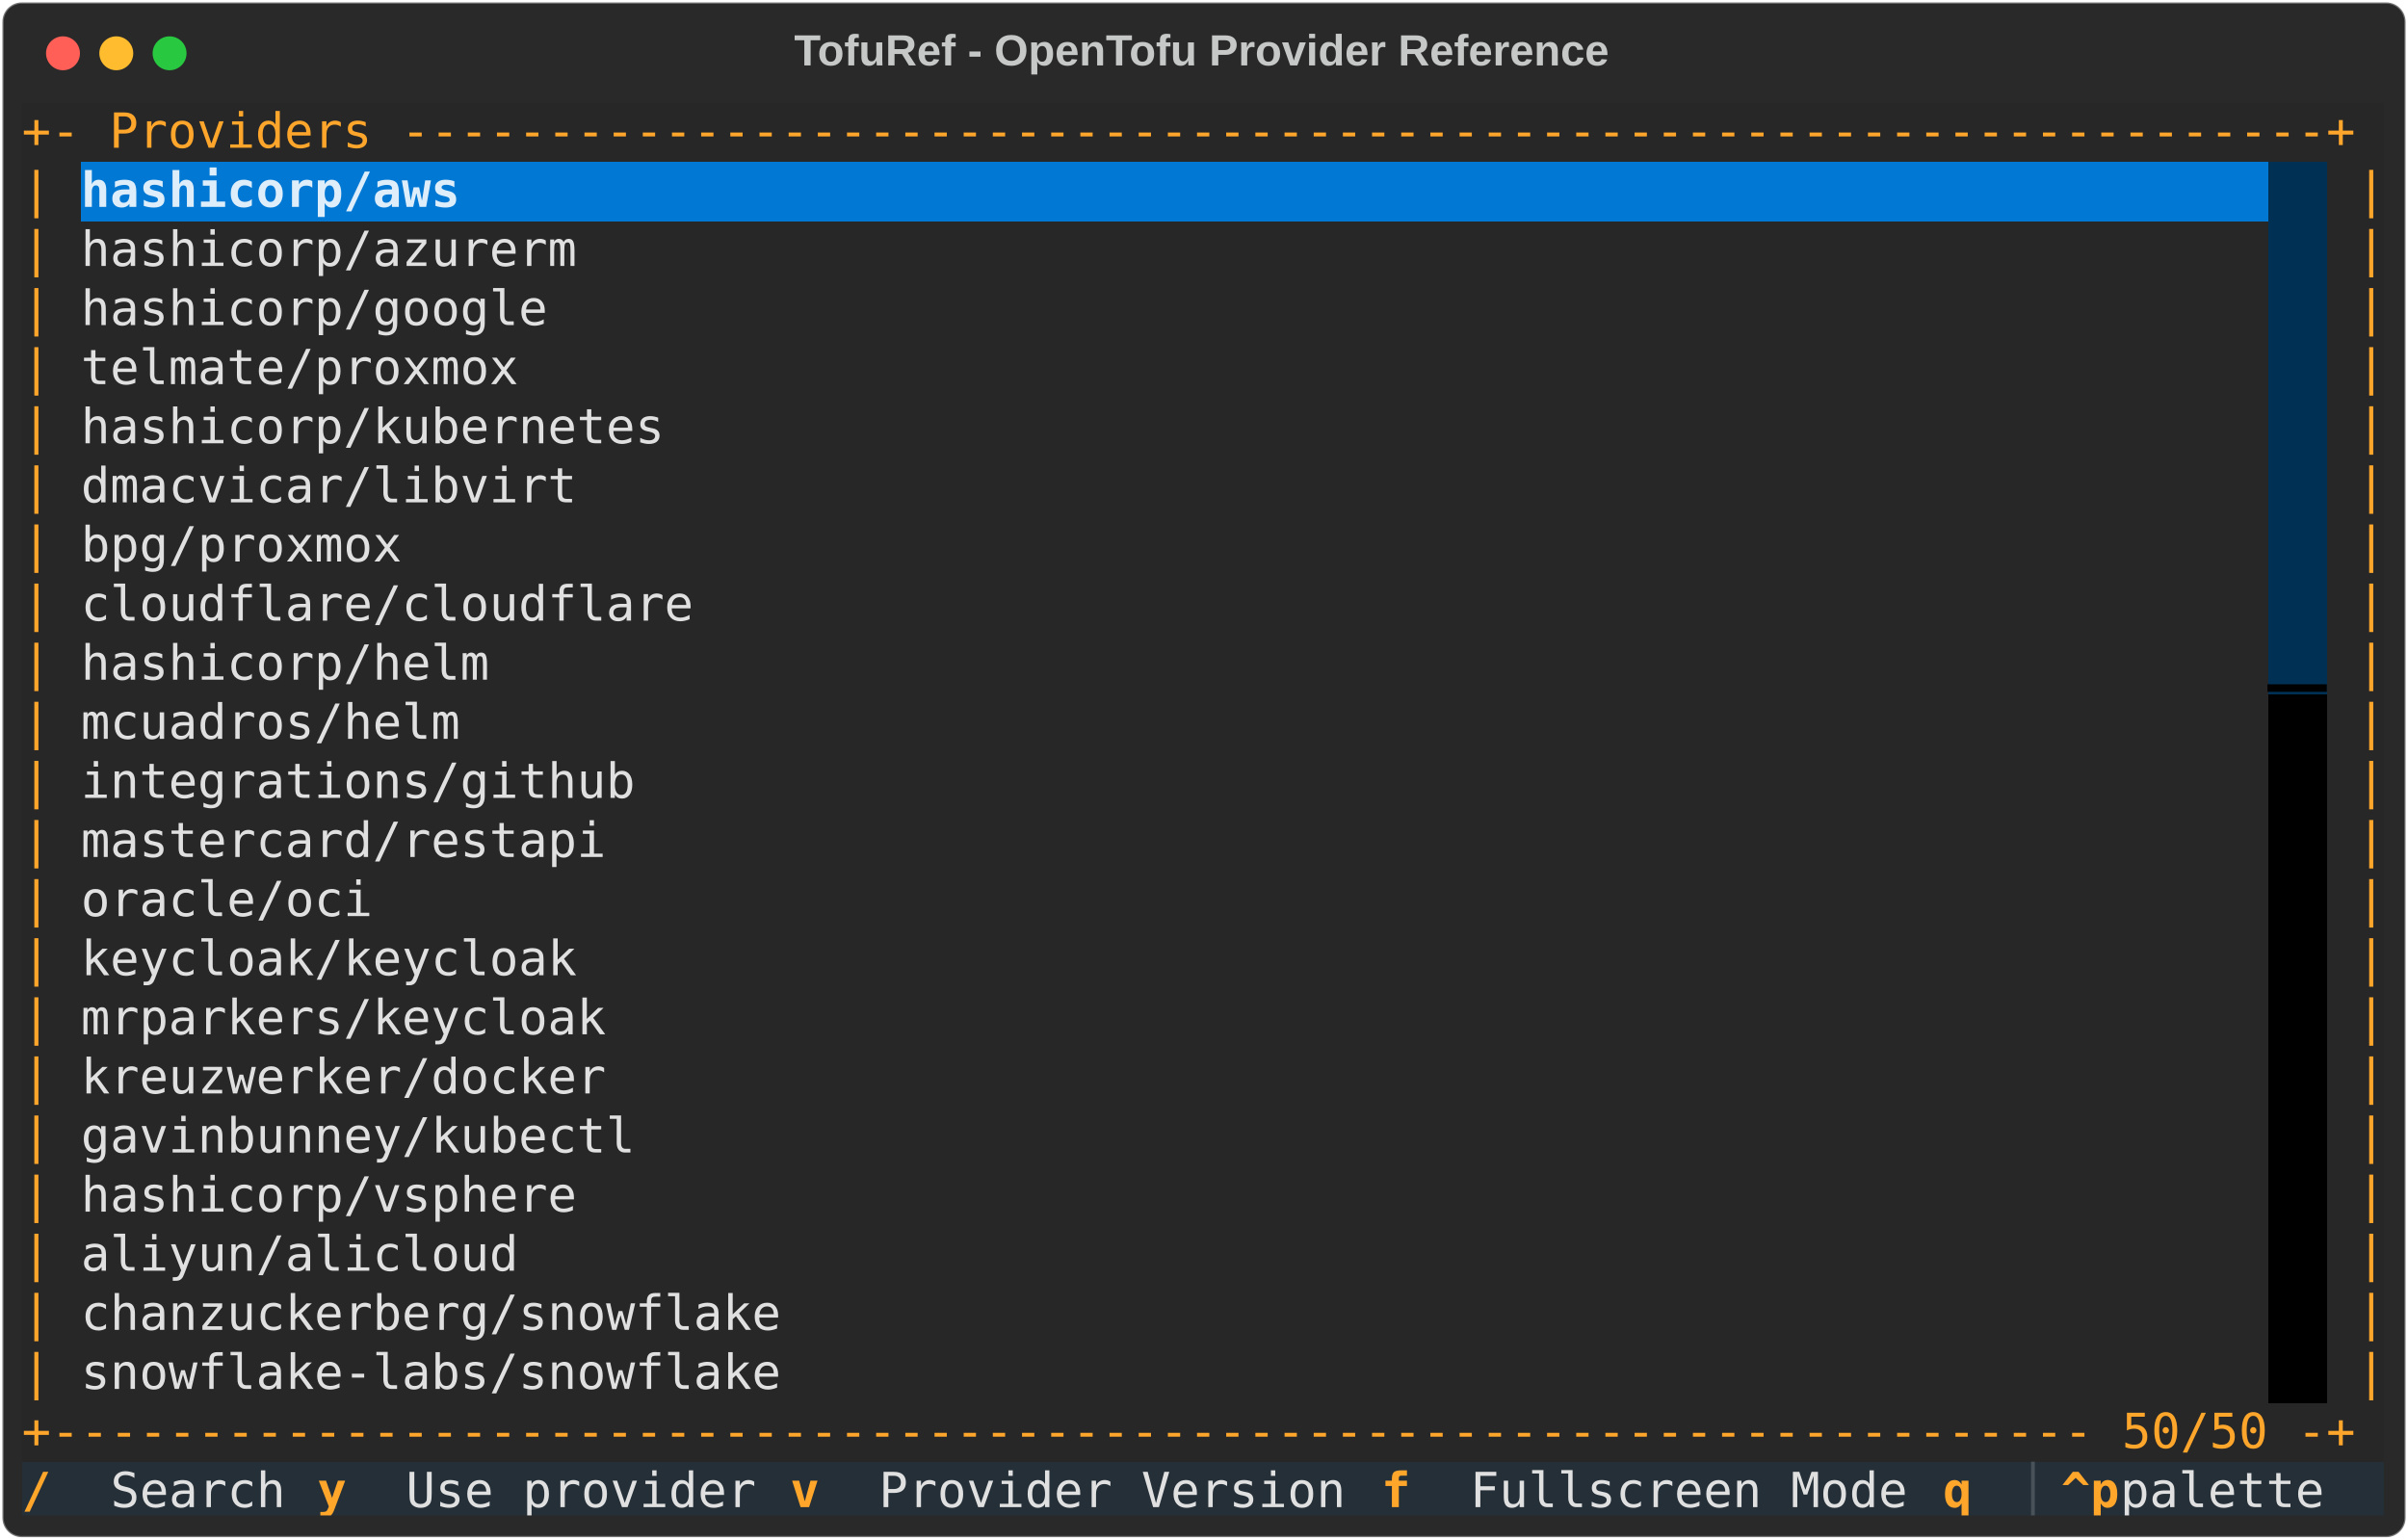
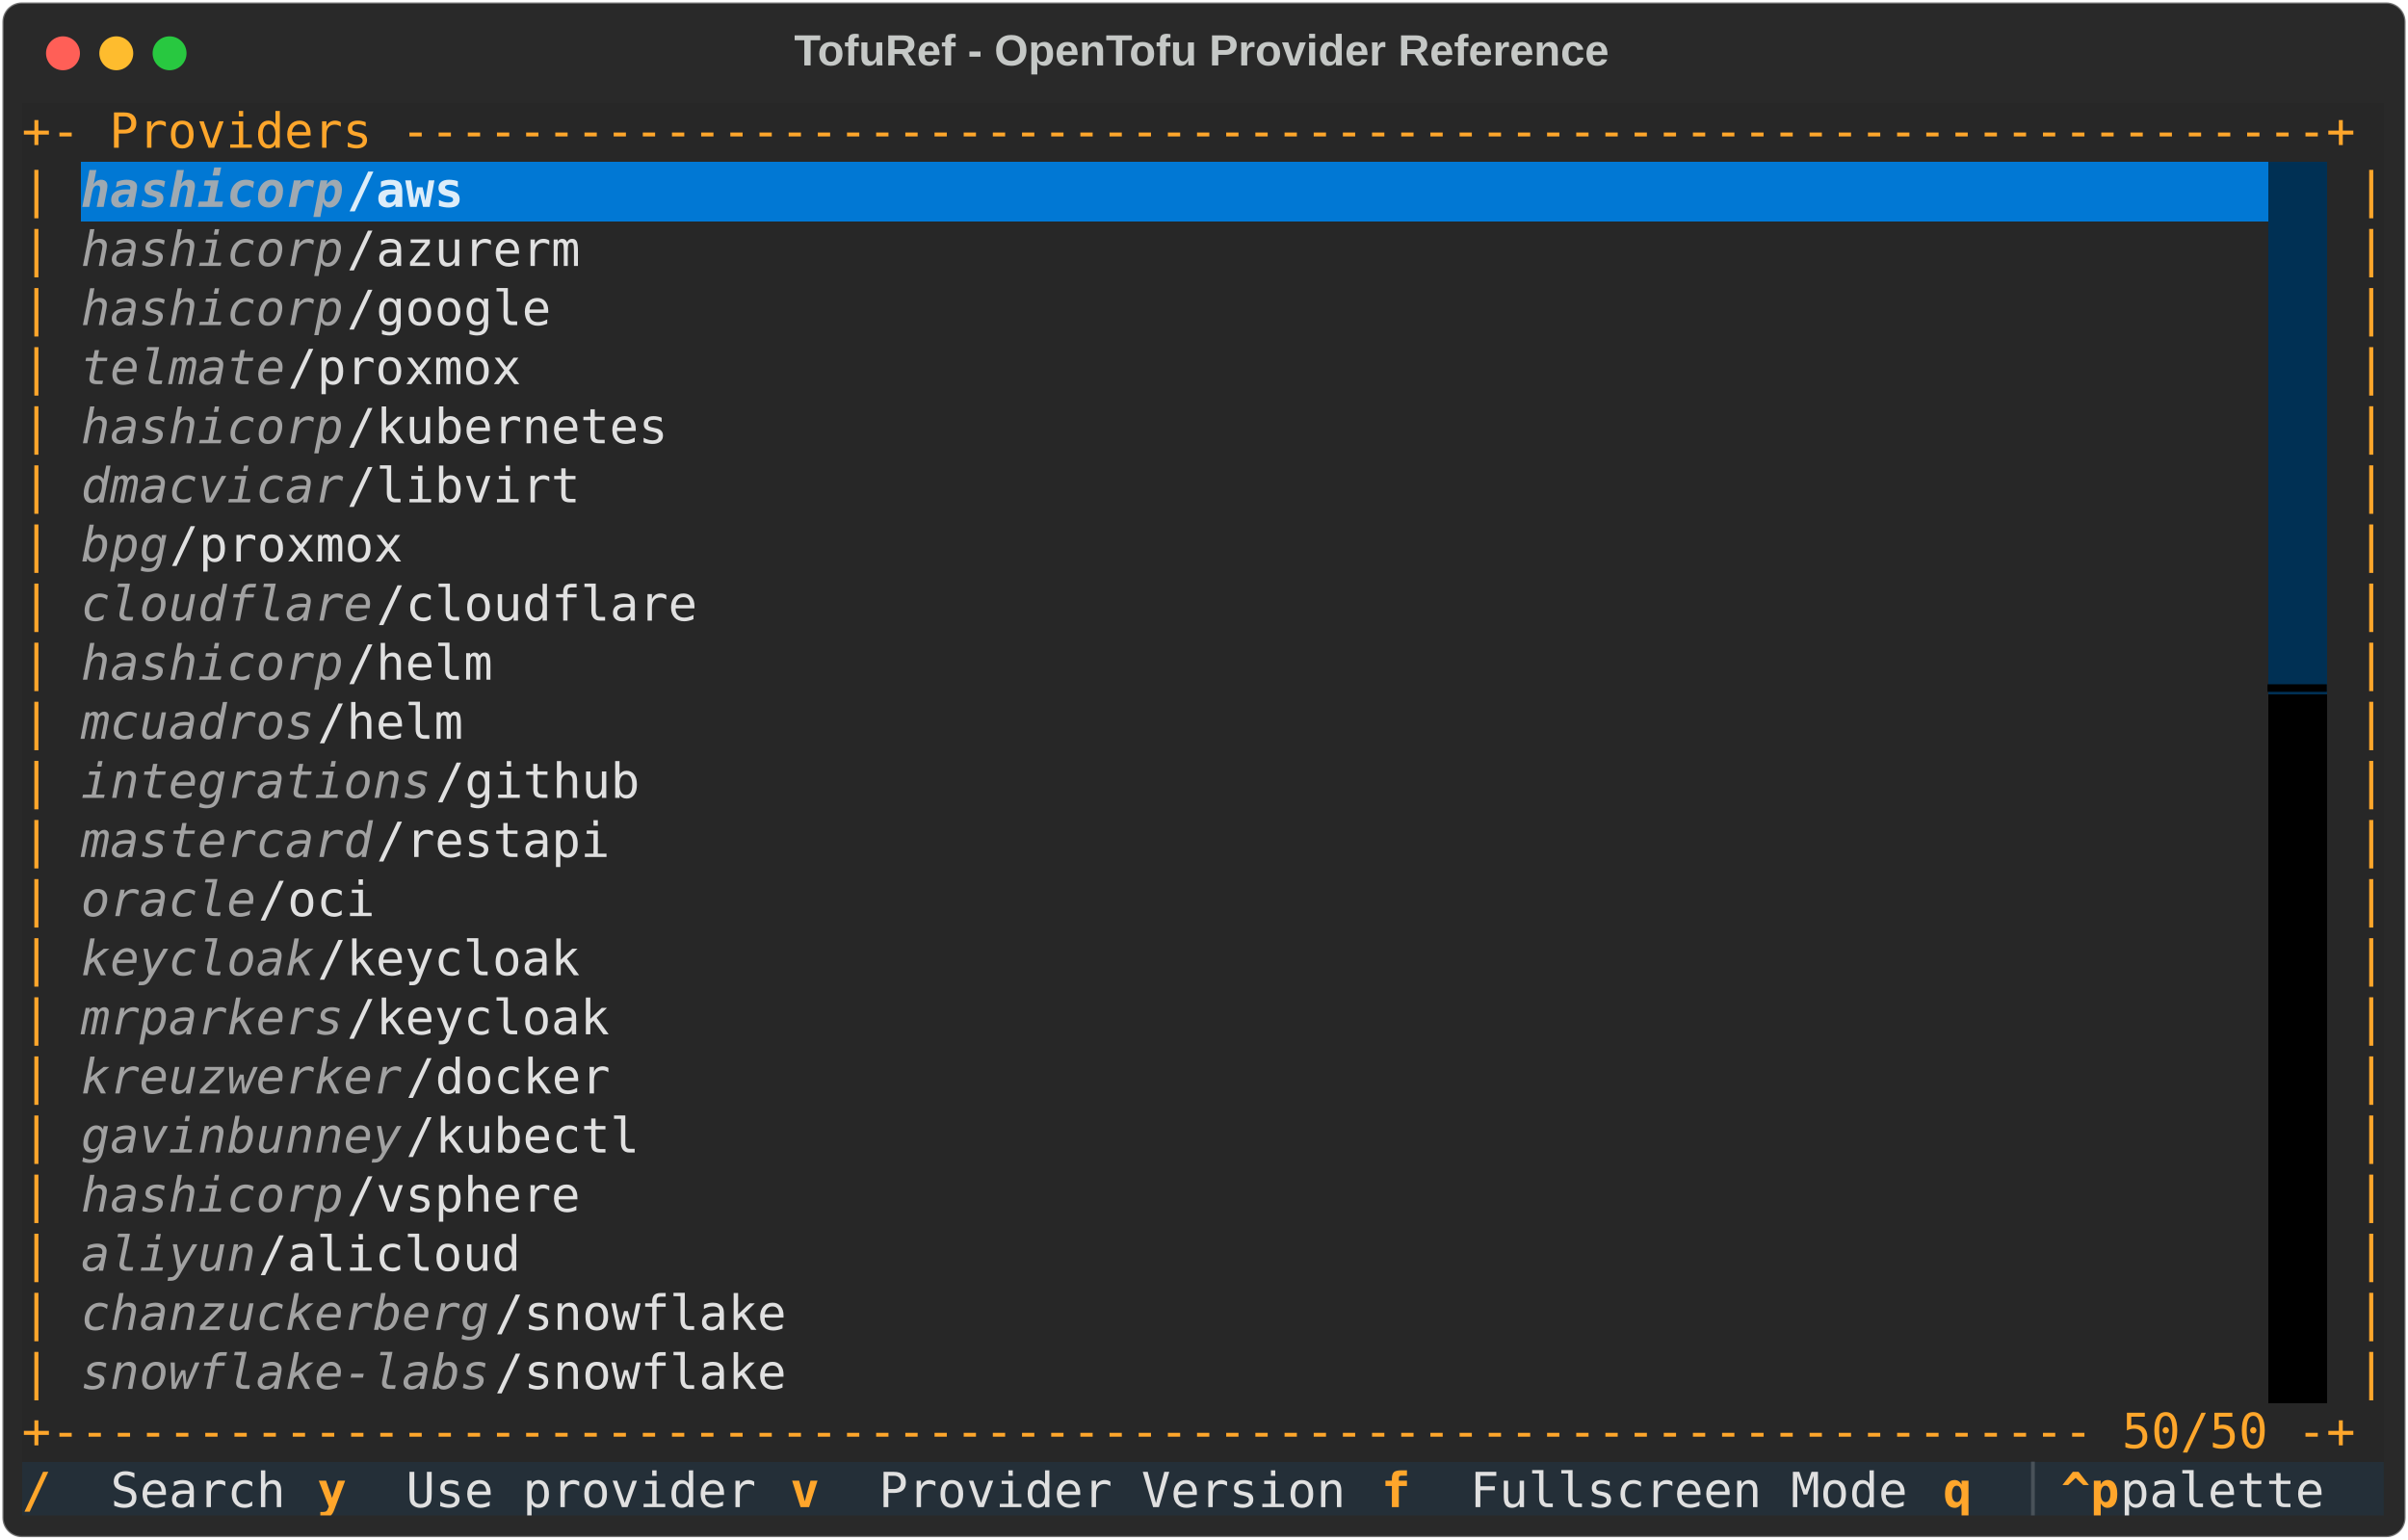
<svg xmlns="http://www.w3.org/2000/svg" class="rich-terminal" viewBox="0 0 994 635.6">
  <style>

    @font-face {
        font-family: "Fira Code";
        src: local("FiraCode-Regular"),
                url("https://cdnjs.cloudflare.com/ajax/libs/firacode/6.2.0/woff2/FiraCode-Regular.woff2") format("woff2"),
                url("https://cdnjs.cloudflare.com/ajax/libs/firacode/6.2.0/woff/FiraCode-Regular.woff") format("woff");
        font-style: normal;
        font-weight: 400;
    }
    @font-face {
        font-family: "Fira Code";
        src: local("FiraCode-Bold"),
                url("https://cdnjs.cloudflare.com/ajax/libs/firacode/6.2.0/woff2/FiraCode-Bold.woff2") format("woff2"),
                url("https://cdnjs.cloudflare.com/ajax/libs/firacode/6.2.0/woff/FiraCode-Bold.woff") format("woff");
        font-style: bold;
        font-weight: 700;
    }

    .terminal-matrix {
        font-family: Fira Code, monospace;
        font-size: 20px;
        line-height: 24.4px;
        font-variant-east-asian: full-width;
    }

    .terminal-title {
        font-size: 18px;
        font-weight: bold;
        font-family: arial;
    }

    .terminal-r1 { fill: #fea62b }
.terminal-r2 { fill: #c5c8c6 }
- .terminal-r3 { fill: #ddedf9;font-weight: bold }
- .terminal-r4 { fill: #272727 }
- .terminal-r5 { fill: #e0e0e0 }
- .terminal-r6 { fill: #000000 }
- .terminal-r7 { fill: #ffa62b;font-weight: bold }
- .terminal-r8 { fill: #495259 }
+ .terminal-r3 { fill: #9fa9b1;font-weight: bold;font-style: italic; }
+ .terminal-r4 { fill: #ddedf9;font-weight: bold }
+ .terminal-r5 { fill: #272727 }
+ .terminal-r6 { fill: #a1a1a1;font-style: italic; }
+ .terminal-r7 { fill: #e0e0e0 }
+ .terminal-r8 { fill: #000000 }
+ .terminal-r9 { fill: #ffa62b;font-weight: bold }
+ .terminal-r10 { fill: #495259 }
    </style>
  <defs>
    <clipPath id="terminal-clip-terminal">
      <rect x="0" y="0" width="975.0" height="584.6" />
    </clipPath>
    <clipPath id="terminal-line-0">
      <rect x="0" y="1.5" width="976" height="24.65" />
    </clipPath>
    <clipPath id="terminal-line-1">
      <rect x="0" y="25.9" width="976" height="24.65" />
    </clipPath>
    <clipPath id="terminal-line-2">
      <rect x="0" y="50.3" width="976" height="24.65" />
    </clipPath>
    <clipPath id="terminal-line-3">
      <rect x="0" y="74.7" width="976" height="24.65" />
    </clipPath>
    <clipPath id="terminal-line-4">
      <rect x="0" y="99.1" width="976" height="24.65" />
    </clipPath>
    <clipPath id="terminal-line-5">
      <rect x="0" y="123.5" width="976" height="24.65" />
    </clipPath>
    <clipPath id="terminal-line-6">
      <rect x="0" y="147.9" width="976" height="24.65" />
    </clipPath>
    <clipPath id="terminal-line-7">
      <rect x="0" y="172.3" width="976" height="24.65" />
    </clipPath>
    <clipPath id="terminal-line-8">
      <rect x="0" y="196.7" width="976" height="24.65" />
    </clipPath>
    <clipPath id="terminal-line-9">
      <rect x="0" y="221.1" width="976" height="24.65" />
    </clipPath>
    <clipPath id="terminal-line-10">
      <rect x="0" y="245.5" width="976" height="24.65" />
    </clipPath>
    <clipPath id="terminal-line-11">
      <rect x="0" y="269.9" width="976" height="24.65" />
    </clipPath>
    <clipPath id="terminal-line-12">
      <rect x="0" y="294.3" width="976" height="24.65" />
    </clipPath>
    <clipPath id="terminal-line-13">
      <rect x="0" y="318.7" width="976" height="24.65" />
    </clipPath>
    <clipPath id="terminal-line-14">
      <rect x="0" y="343.1" width="976" height="24.65" />
    </clipPath>
    <clipPath id="terminal-line-15">
      <rect x="0" y="367.5" width="976" height="24.65" />
    </clipPath>
    <clipPath id="terminal-line-16">
      <rect x="0" y="391.9" width="976" height="24.65" />
    </clipPath>
    <clipPath id="terminal-line-17">
      <rect x="0" y="416.3" width="976" height="24.65" />
    </clipPath>
    <clipPath id="terminal-line-18">
      <rect x="0" y="440.7" width="976" height="24.65" />
    </clipPath>
    <clipPath id="terminal-line-19">
      <rect x="0" y="465.1" width="976" height="24.65" />
    </clipPath>
    <clipPath id="terminal-line-20">
      <rect x="0" y="489.5" width="976" height="24.65" />
    </clipPath>
    <clipPath id="terminal-line-21">
      <rect x="0" y="513.9" width="976" height="24.65" />
    </clipPath>
    <clipPath id="terminal-line-22">
      <rect x="0" y="538.3" width="976" height="24.65" />
    </clipPath>
  </defs>
  <rect fill="#292929" stroke="rgba(255,255,255,0.35)" stroke-width="1" x="1" y="1" width="992" height="633.6" rx="8" />
  <text class="terminal-title" fill="#c5c8c6" text-anchor="middle" x="496" y="27">TofuRef - OpenTofu Provider Reference</text>
  <g transform="translate(26,22)">
    <circle cx="0" cy="0" r="7" fill="#ff5f57" />
    <circle cx="22" cy="0" r="7" fill="#febc2e" />
    <circle cx="44" cy="0" r="7" fill="#28c840" />
  </g>
  <g transform="translate(9, 41)" clip-path="url(#terminal-clip-terminal)">
    <rect fill="#272727" x="0" y="1.5" width="976" height="24.65" shape-rendering="crispEdges" />
    <rect fill="#272727" x="0" y="25.9" width="12.2" height="24.65" shape-rendering="crispEdges" />
    <rect fill="#272727" x="12.2" y="25.9" width="12.2" height="24.65" shape-rendering="crispEdges" />
-     <rect fill="#0178d4" x="24.4" y="25.9" width="158.6" height="24.65" shape-rendering="crispEdges" />
+     <rect fill="#0178d4" x="24.4" y="25.9" width="109.8" height="24.65" shape-rendering="crispEdges" />
+     <rect fill="#0178d4" x="134.2" y="25.9" width="48.8" height="24.65" shape-rendering="crispEdges" />
    <rect fill="#0178d4" x="183" y="25.9" width="744.2" height="24.65" shape-rendering="crispEdges" />
    <rect fill="#003054" x="927.2" y="25.9" width="24.4" height="24.65" shape-rendering="crispEdges" />
    <rect fill="#272727" x="951.6" y="25.9" width="12.2" height="24.65" shape-rendering="crispEdges" />
    <rect fill="#272727" x="963.8" y="25.9" width="12.2" height="24.65" shape-rendering="crispEdges" />
    <rect fill="#272727" x="0" y="50.3" width="12.2" height="24.65" shape-rendering="crispEdges" />
    <rect fill="#272727" x="12.2" y="50.3" width="12.2" height="24.65" shape-rendering="crispEdges" />
-     <rect fill="#272727" x="24.4" y="50.3" width="207.4" height="24.65" shape-rendering="crispEdges" />
+     <rect fill="#272727" x="24.4" y="50.3" width="109.8" height="24.65" shape-rendering="crispEdges" />
+     <rect fill="#272727" x="134.2" y="50.3" width="97.6" height="24.65" shape-rendering="crispEdges" />
    <rect fill="#272727" x="231.8" y="50.3" width="695.4" height="24.65" shape-rendering="crispEdges" />
    <rect fill="#003054" x="927.2" y="50.3" width="24.4" height="24.65" shape-rendering="crispEdges" />
    <rect fill="#272727" x="951.6" y="50.3" width="12.2" height="24.65" shape-rendering="crispEdges" />
    <rect fill="#272727" x="963.8" y="50.3" width="12.2" height="24.65" shape-rendering="crispEdges" />
    <rect fill="#272727" x="0" y="74.7" width="12.2" height="24.65" shape-rendering="crispEdges" />
    <rect fill="#272727" x="12.2" y="74.7" width="12.2" height="24.65" shape-rendering="crispEdges" />
-     <rect fill="#272727" x="24.4" y="74.7" width="195.2" height="24.65" shape-rendering="crispEdges" />
+     <rect fill="#272727" x="24.4" y="74.7" width="109.8" height="24.65" shape-rendering="crispEdges" />
+     <rect fill="#272727" x="134.2" y="74.7" width="85.4" height="24.65" shape-rendering="crispEdges" />
    <rect fill="#272727" x="219.6" y="74.7" width="707.6" height="24.65" shape-rendering="crispEdges" />
    <rect fill="#003054" x="927.2" y="74.7" width="24.4" height="24.65" shape-rendering="crispEdges" />
    <rect fill="#272727" x="951.6" y="74.7" width="12.2" height="24.65" shape-rendering="crispEdges" />
    <rect fill="#272727" x="963.8" y="74.7" width="12.2" height="24.65" shape-rendering="crispEdges" />
    <rect fill="#272727" x="0" y="99.1" width="12.2" height="24.65" shape-rendering="crispEdges" />
    <rect fill="#272727" x="12.2" y="99.1" width="12.2" height="24.65" shape-rendering="crispEdges" />
-     <rect fill="#272727" x="24.4" y="99.1" width="183" height="24.65" shape-rendering="crispEdges" />
+     <rect fill="#272727" x="24.4" y="99.1" width="85.4" height="24.65" shape-rendering="crispEdges" />
+     <rect fill="#272727" x="109.8" y="99.1" width="97.6" height="24.65" shape-rendering="crispEdges" />
    <rect fill="#272727" x="207.4" y="99.1" width="719.8" height="24.65" shape-rendering="crispEdges" />
    <rect fill="#003054" x="927.2" y="99.1" width="24.4" height="24.65" shape-rendering="crispEdges" />
    <rect fill="#272727" x="951.6" y="99.1" width="12.2" height="24.65" shape-rendering="crispEdges" />
    <rect fill="#272727" x="963.8" y="99.1" width="12.2" height="24.65" shape-rendering="crispEdges" />
    <rect fill="#272727" x="0" y="123.5" width="12.2" height="24.65" shape-rendering="crispEdges" />
    <rect fill="#272727" x="12.2" y="123.5" width="12.2" height="24.65" shape-rendering="crispEdges" />
-     <rect fill="#272727" x="24.4" y="123.5" width="244" height="24.65" shape-rendering="crispEdges" />
+     <rect fill="#272727" x="24.4" y="123.5" width="109.8" height="24.65" shape-rendering="crispEdges" />
+     <rect fill="#272727" x="134.2" y="123.5" width="134.2" height="24.65" shape-rendering="crispEdges" />
    <rect fill="#272727" x="268.4" y="123.5" width="658.8" height="24.65" shape-rendering="crispEdges" />
    <rect fill="#003054" x="927.2" y="123.5" width="24.4" height="24.65" shape-rendering="crispEdges" />
    <rect fill="#272727" x="951.6" y="123.5" width="12.2" height="24.65" shape-rendering="crispEdges" />
    <rect fill="#272727" x="963.8" y="123.5" width="12.2" height="24.65" shape-rendering="crispEdges" />
    <rect fill="#272727" x="0" y="147.9" width="12.2" height="24.65" shape-rendering="crispEdges" />
    <rect fill="#272727" x="12.2" y="147.9" width="12.2" height="24.65" shape-rendering="crispEdges" />
-     <rect fill="#272727" x="24.4" y="147.9" width="207.4" height="24.65" shape-rendering="crispEdges" />
+     <rect fill="#272727" x="24.4" y="147.9" width="109.8" height="24.65" shape-rendering="crispEdges" />
+     <rect fill="#272727" x="134.2" y="147.9" width="97.6" height="24.65" shape-rendering="crispEdges" />
    <rect fill="#272727" x="231.8" y="147.9" width="695.4" height="24.65" shape-rendering="crispEdges" />
    <rect fill="#003054" x="927.2" y="147.9" width="24.4" height="24.65" shape-rendering="crispEdges" />
    <rect fill="#272727" x="951.6" y="147.9" width="12.2" height="24.65" shape-rendering="crispEdges" />
    <rect fill="#272727" x="963.8" y="147.9" width="12.2" height="24.65" shape-rendering="crispEdges" />
    <rect fill="#272727" x="0" y="172.3" width="12.2" height="24.65" shape-rendering="crispEdges" />
    <rect fill="#272727" x="12.2" y="172.3" width="12.2" height="24.65" shape-rendering="crispEdges" />
-     <rect fill="#272727" x="24.4" y="172.3" width="134.2" height="24.65" shape-rendering="crispEdges" />
+     <rect fill="#272727" x="24.4" y="172.3" width="36.6" height="24.65" shape-rendering="crispEdges" />
+     <rect fill="#272727" x="61" y="172.3" width="97.6" height="24.65" shape-rendering="crispEdges" />
    <rect fill="#272727" x="158.6" y="172.3" width="768.6" height="24.65" shape-rendering="crispEdges" />
    <rect fill="#003054" x="927.2" y="172.3" width="24.4" height="24.65" shape-rendering="crispEdges" />
    <rect fill="#272727" x="951.6" y="172.3" width="12.2" height="24.65" shape-rendering="crispEdges" />
    <rect fill="#272727" x="963.8" y="172.3" width="12.2" height="24.65" shape-rendering="crispEdges" />
    <rect fill="#272727" x="0" y="196.7" width="12.2" height="24.65" shape-rendering="crispEdges" />
    <rect fill="#272727" x="12.2" y="196.7" width="12.2" height="24.65" shape-rendering="crispEdges" />
-     <rect fill="#272727" x="24.4" y="196.7" width="256.2" height="24.65" shape-rendering="crispEdges" />
+     <rect fill="#272727" x="24.4" y="196.7" width="122" height="24.65" shape-rendering="crispEdges" />
+     <rect fill="#272727" x="146.4" y="196.7" width="134.2" height="24.65" shape-rendering="crispEdges" />
    <rect fill="#272727" x="280.6" y="196.7" width="646.6" height="24.65" shape-rendering="crispEdges" />
    <rect fill="#003054" x="927.2" y="196.7" width="24.4" height="24.65" shape-rendering="crispEdges" />
    <rect fill="#272727" x="951.6" y="196.7" width="12.2" height="24.65" shape-rendering="crispEdges" />
    <rect fill="#272727" x="963.8" y="196.7" width="12.2" height="24.65" shape-rendering="crispEdges" />
    <rect fill="#272727" x="0" y="221.1" width="12.2" height="24.65" shape-rendering="crispEdges" />
    <rect fill="#272727" x="12.2" y="221.1" width="12.2" height="24.65" shape-rendering="crispEdges" />
-     <rect fill="#272727" x="24.4" y="221.1" width="170.8" height="24.65" shape-rendering="crispEdges" />
+     <rect fill="#272727" x="24.4" y="221.1" width="109.8" height="24.65" shape-rendering="crispEdges" />
+     <rect fill="#272727" x="134.2" y="221.1" width="61" height="24.65" shape-rendering="crispEdges" />
    <rect fill="#272727" x="195.2" y="221.1" width="732" height="24.65" shape-rendering="crispEdges" />
    <rect fill="#003054" x="927.2" y="221.1" width="24.4" height="24.65" shape-rendering="crispEdges" />
    <rect fill="#272727" x="951.6" y="221.1" width="12.2" height="24.65" shape-rendering="crispEdges" />
    <rect fill="#272727" x="963.8" y="221.1" width="12.2" height="24.65" shape-rendering="crispEdges" />
    <rect fill="#272727" x="0" y="245.5" width="12.2" height="24.65" shape-rendering="crispEdges" />
    <rect fill="#272727" x="12.2" y="245.5" width="12.2" height="24.65" shape-rendering="crispEdges" />
-     <rect fill="#272727" x="24.4" y="245.5" width="158.6" height="24.65" shape-rendering="crispEdges" />
+     <rect fill="#272727" x="24.4" y="245.5" width="97.6" height="24.65" shape-rendering="crispEdges" />
+     <rect fill="#272727" x="122" y="245.5" width="61" height="24.65" shape-rendering="crispEdges" />
    <rect fill="#272727" x="183" y="245.5" width="744.2" height="24.65" shape-rendering="crispEdges" />
    <rect fill="#000000" x="927.2" y="245.5" width="24.4" height="24.65" shape-rendering="crispEdges" />
    <rect fill="#272727" x="951.6" y="245.5" width="12.2" height="24.65" shape-rendering="crispEdges" />
    <rect fill="#272727" x="963.8" y="245.5" width="12.2" height="24.65" shape-rendering="crispEdges" />
    <rect fill="#272727" x="0" y="269.9" width="12.2" height="24.65" shape-rendering="crispEdges" />
    <rect fill="#272727" x="12.2" y="269.9" width="12.2" height="24.65" shape-rendering="crispEdges" />
-     <rect fill="#272727" x="24.4" y="269.9" width="231.8" height="24.65" shape-rendering="crispEdges" />
+     <rect fill="#272727" x="24.4" y="269.9" width="146.4" height="24.65" shape-rendering="crispEdges" />
+     <rect fill="#272727" x="170.8" y="269.9" width="85.4" height="24.65" shape-rendering="crispEdges" />
    <rect fill="#272727" x="256.2" y="269.9" width="671" height="24.65" shape-rendering="crispEdges" />
    <rect fill="#000000" x="927.2" y="269.9" width="24.4" height="24.65" shape-rendering="crispEdges" />
    <rect fill="#272727" x="951.6" y="269.9" width="12.2" height="24.65" shape-rendering="crispEdges" />
    <rect fill="#272727" x="963.8" y="269.9" width="12.2" height="24.65" shape-rendering="crispEdges" />
    <rect fill="#272727" x="0" y="294.3" width="12.2" height="24.65" shape-rendering="crispEdges" />
    <rect fill="#272727" x="12.2" y="294.3" width="12.2" height="24.65" shape-rendering="crispEdges" />
-     <rect fill="#272727" x="24.4" y="294.3" width="219.6" height="24.65" shape-rendering="crispEdges" />
+     <rect fill="#272727" x="24.4" y="294.3" width="122" height="24.65" shape-rendering="crispEdges" />
+     <rect fill="#272727" x="146.4" y="294.3" width="97.6" height="24.65" shape-rendering="crispEdges" />
    <rect fill="#272727" x="244" y="294.3" width="683.2" height="24.65" shape-rendering="crispEdges" />
    <rect fill="#000000" x="927.2" y="294.3" width="24.4" height="24.65" shape-rendering="crispEdges" />
    <rect fill="#272727" x="951.6" y="294.3" width="12.2" height="24.65" shape-rendering="crispEdges" />
    <rect fill="#272727" x="963.8" y="294.3" width="12.2" height="24.65" shape-rendering="crispEdges" />
    <rect fill="#272727" x="0" y="318.7" width="12.2" height="24.65" shape-rendering="crispEdges" />
    <rect fill="#272727" x="12.2" y="318.7" width="12.2" height="24.65" shape-rendering="crispEdges" />
-     <rect fill="#272727" x="24.4" y="318.7" width="122" height="24.65" shape-rendering="crispEdges" />
+     <rect fill="#272727" x="24.4" y="318.7" width="73.2" height="24.65" shape-rendering="crispEdges" />
+     <rect fill="#272727" x="97.6" y="318.7" width="48.8" height="24.65" shape-rendering="crispEdges" />
    <rect fill="#272727" x="146.4" y="318.7" width="780.8" height="24.65" shape-rendering="crispEdges" />
    <rect fill="#000000" x="927.2" y="318.7" width="24.4" height="24.65" shape-rendering="crispEdges" />
    <rect fill="#272727" x="951.6" y="318.7" width="12.2" height="24.65" shape-rendering="crispEdges" />
    <rect fill="#272727" x="963.8" y="318.7" width="12.2" height="24.65" shape-rendering="crispEdges" />
    <rect fill="#272727" x="0" y="343.1" width="12.2" height="24.65" shape-rendering="crispEdges" />
    <rect fill="#272727" x="12.2" y="343.1" width="12.2" height="24.65" shape-rendering="crispEdges" />
-     <rect fill="#272727" x="24.4" y="343.1" width="207.4" height="24.65" shape-rendering="crispEdges" />
+     <rect fill="#272727" x="24.4" y="343.1" width="97.6" height="24.65" shape-rendering="crispEdges" />
+     <rect fill="#272727" x="122" y="343.1" width="109.8" height="24.65" shape-rendering="crispEdges" />
    <rect fill="#272727" x="231.8" y="343.1" width="695.4" height="24.65" shape-rendering="crispEdges" />
    <rect fill="#000000" x="927.2" y="343.1" width="24.4" height="24.65" shape-rendering="crispEdges" />
    <rect fill="#272727" x="951.6" y="343.1" width="12.2" height="24.65" shape-rendering="crispEdges" />
    <rect fill="#272727" x="963.8" y="343.1" width="12.2" height="24.65" shape-rendering="crispEdges" />
    <rect fill="#272727" x="0" y="367.5" width="12.2" height="24.65" shape-rendering="crispEdges" />
    <rect fill="#272727" x="12.2" y="367.5" width="12.2" height="24.65" shape-rendering="crispEdges" />
-     <rect fill="#272727" x="24.4" y="367.5" width="219.6" height="24.65" shape-rendering="crispEdges" />
+     <rect fill="#272727" x="24.4" y="367.5" width="109.8" height="24.65" shape-rendering="crispEdges" />
+     <rect fill="#272727" x="134.2" y="367.5" width="109.8" height="24.65" shape-rendering="crispEdges" />
    <rect fill="#272727" x="244" y="367.5" width="683.2" height="24.65" shape-rendering="crispEdges" />
    <rect fill="#000000" x="927.2" y="367.5" width="24.4" height="24.65" shape-rendering="crispEdges" />
    <rect fill="#272727" x="951.6" y="367.5" width="12.2" height="24.65" shape-rendering="crispEdges" />
    <rect fill="#272727" x="963.8" y="367.5" width="12.2" height="24.65" shape-rendering="crispEdges" />
    <rect fill="#272727" x="0" y="391.9" width="12.2" height="24.65" shape-rendering="crispEdges" />
    <rect fill="#272727" x="12.2" y="391.9" width="12.2" height="24.65" shape-rendering="crispEdges" />
-     <rect fill="#272727" x="24.4" y="391.9" width="219.6" height="24.65" shape-rendering="crispEdges" />
+     <rect fill="#272727" x="24.4" y="391.9" width="134.2" height="24.65" shape-rendering="crispEdges" />
+     <rect fill="#272727" x="158.6" y="391.9" width="85.4" height="24.65" shape-rendering="crispEdges" />
    <rect fill="#272727" x="244" y="391.9" width="683.2" height="24.65" shape-rendering="crispEdges" />
    <rect fill="#000000" x="927.2" y="391.9" width="24.4" height="24.65" shape-rendering="crispEdges" />
    <rect fill="#272727" x="951.6" y="391.9" width="12.2" height="24.65" shape-rendering="crispEdges" />
    <rect fill="#272727" x="963.8" y="391.9" width="12.2" height="24.65" shape-rendering="crispEdges" />
    <rect fill="#272727" x="0" y="416.3" width="12.2" height="24.65" shape-rendering="crispEdges" />
    <rect fill="#272727" x="12.2" y="416.3" width="12.2" height="24.65" shape-rendering="crispEdges" />
-     <rect fill="#272727" x="24.4" y="416.3" width="231.8" height="24.65" shape-rendering="crispEdges" />
+     <rect fill="#272727" x="24.4" y="416.3" width="134.2" height="24.65" shape-rendering="crispEdges" />
+     <rect fill="#272727" x="158.6" y="416.3" width="97.6" height="24.65" shape-rendering="crispEdges" />
    <rect fill="#272727" x="256.2" y="416.3" width="671" height="24.65" shape-rendering="crispEdges" />
    <rect fill="#000000" x="927.2" y="416.3" width="24.4" height="24.65" shape-rendering="crispEdges" />
    <rect fill="#272727" x="951.6" y="416.3" width="12.2" height="24.65" shape-rendering="crispEdges" />
    <rect fill="#272727" x="963.8" y="416.3" width="12.2" height="24.65" shape-rendering="crispEdges" />
    <rect fill="#272727" x="0" y="440.7" width="12.2" height="24.65" shape-rendering="crispEdges" />
    <rect fill="#272727" x="12.2" y="440.7" width="12.2" height="24.65" shape-rendering="crispEdges" />
-     <rect fill="#272727" x="24.4" y="440.7" width="207.4" height="24.65" shape-rendering="crispEdges" />
+     <rect fill="#272727" x="24.4" y="440.7" width="109.8" height="24.65" shape-rendering="crispEdges" />
+     <rect fill="#272727" x="134.2" y="440.7" width="97.6" height="24.65" shape-rendering="crispEdges" />
    <rect fill="#272727" x="231.8" y="440.7" width="695.4" height="24.65" shape-rendering="crispEdges" />
    <rect fill="#000000" x="927.2" y="440.7" width="24.4" height="24.65" shape-rendering="crispEdges" />
    <rect fill="#272727" x="951.6" y="440.7" width="12.2" height="24.65" shape-rendering="crispEdges" />
    <rect fill="#272727" x="963.8" y="440.7" width="12.2" height="24.65" shape-rendering="crispEdges" />
    <rect fill="#272727" x="0" y="465.1" width="12.2" height="24.65" shape-rendering="crispEdges" />
    <rect fill="#272727" x="12.2" y="465.1" width="12.2" height="24.65" shape-rendering="crispEdges" />
-     <rect fill="#272727" x="24.4" y="465.1" width="183" height="24.65" shape-rendering="crispEdges" />
+     <rect fill="#272727" x="24.4" y="465.1" width="73.2" height="24.65" shape-rendering="crispEdges" />
+     <rect fill="#272727" x="97.6" y="465.1" width="109.8" height="24.65" shape-rendering="crispEdges" />
    <rect fill="#272727" x="207.4" y="465.1" width="719.8" height="24.65" shape-rendering="crispEdges" />
    <rect fill="#000000" x="927.2" y="465.1" width="24.4" height="24.65" shape-rendering="crispEdges" />
    <rect fill="#272727" x="951.6" y="465.1" width="12.2" height="24.65" shape-rendering="crispEdges" />
    <rect fill="#272727" x="963.8" y="465.1" width="12.2" height="24.65" shape-rendering="crispEdges" />
    <rect fill="#272727" x="0" y="489.5" width="12.2" height="24.65" shape-rendering="crispEdges" />
    <rect fill="#272727" x="12.2" y="489.5" width="12.2" height="24.65" shape-rendering="crispEdges" />
-     <rect fill="#272727" x="24.4" y="489.5" width="292.8" height="24.65" shape-rendering="crispEdges" />
+     <rect fill="#272727" x="24.4" y="489.5" width="170.8" height="24.65" shape-rendering="crispEdges" />
+     <rect fill="#272727" x="195.2" y="489.5" width="122" height="24.65" shape-rendering="crispEdges" />
    <rect fill="#272727" x="317.2" y="489.5" width="610" height="24.65" shape-rendering="crispEdges" />
    <rect fill="#000000" x="927.2" y="489.5" width="24.4" height="24.65" shape-rendering="crispEdges" />
    <rect fill="#272727" x="951.6" y="489.5" width="12.2" height="24.65" shape-rendering="crispEdges" />
    <rect fill="#272727" x="963.8" y="489.5" width="12.2" height="24.65" shape-rendering="crispEdges" />
    <rect fill="#272727" x="0" y="513.9" width="12.2" height="24.65" shape-rendering="crispEdges" />
    <rect fill="#272727" x="12.2" y="513.9" width="12.2" height="24.65" shape-rendering="crispEdges" />
-     <rect fill="#272727" x="24.4" y="513.9" width="292.8" height="24.65" shape-rendering="crispEdges" />
+     <rect fill="#272727" x="24.4" y="513.9" width="170.8" height="24.65" shape-rendering="crispEdges" />
+     <rect fill="#272727" x="195.2" y="513.9" width="122" height="24.65" shape-rendering="crispEdges" />
    <rect fill="#272727" x="317.2" y="513.9" width="610" height="24.65" shape-rendering="crispEdges" />
    <rect fill="#000000" x="927.2" y="513.9" width="24.4" height="24.65" shape-rendering="crispEdges" />
    <rect fill="#272727" x="951.6" y="513.9" width="12.2" height="24.65" shape-rendering="crispEdges" />
    <rect fill="#272727" x="963.8" y="513.9" width="12.2" height="24.65" shape-rendering="crispEdges" />
    <rect fill="#272727" x="0" y="538.3" width="976" height="24.65" shape-rendering="crispEdges" />
    <rect fill="#242f38" x="0" y="562.7" width="36.6" height="24.65" shape-rendering="crispEdges" />
    <rect fill="#242f38" x="36.6" y="562.7" width="85.4" height="24.65" shape-rendering="crispEdges" />
    <rect fill="#242f38" x="122" y="562.7" width="36.6" height="24.65" shape-rendering="crispEdges" />
    <rect fill="#242f38" x="158.6" y="562.7" width="158.6" height="24.65" shape-rendering="crispEdges" />
    <rect fill="#242f38" x="317.2" y="562.7" width="36.6" height="24.65" shape-rendering="crispEdges" />
    <rect fill="#242f38" x="353.8" y="562.7" width="207.4" height="24.65" shape-rendering="crispEdges" />
    <rect fill="#242f38" x="561.2" y="562.7" width="36.6" height="24.65" shape-rendering="crispEdges" />
    <rect fill="#242f38" x="597.8" y="562.7" width="195.2" height="24.65" shape-rendering="crispEdges" />
    <rect fill="#242f38" x="793" y="562.7" width="36.6" height="24.65" shape-rendering="crispEdges" />
    <rect fill="#242f38" x="829.6" y="562.7" width="12.2" height="24.65" shape-rendering="crispEdges" />
    <rect fill="#242f38" x="841.8" y="562.7" width="24.4" height="24.65" shape-rendering="crispEdges" />
    <rect fill="#242f38" x="866.2" y="562.7" width="97.6" height="24.65" shape-rendering="crispEdges" />
    <rect fill="#242f38" x="963.8" y="562.7" width="12.2" height="24.65" shape-rendering="crispEdges" />
    <g class="terminal-matrix">
      <text class="terminal-r1" x="0" y="20" textLength="976" clip-path="url(#terminal-line-0)">+- Providers ------------------------------------------------------------------+</text>
      <text class="terminal-r2" x="976" y="20" textLength="12.2" clip-path="url(#terminal-line-0)">
</text>
      <text class="terminal-r1" x="0" y="44.4" textLength="12.2" clip-path="url(#terminal-line-1)">|</text>
-       <text class="terminal-r3" x="24.4" y="44.4" textLength="158.6" clip-path="url(#terminal-line-1)">hashicorp/aws</text>
+       <text class="terminal-r3" x="24.4" y="44.4" textLength="109.8" clip-path="url(#terminal-line-1)">hashicorp</text>
+       <text class="terminal-r4" x="134.2" y="44.4" textLength="48.8" clip-path="url(#terminal-line-1)">/aws</text>
      <text class="terminal-r1" x="963.8" y="44.4" textLength="12.2" clip-path="url(#terminal-line-1)">|</text>
      <text class="terminal-r2" x="976" y="44.4" textLength="12.2" clip-path="url(#terminal-line-1)">
</text>
      <text class="terminal-r1" x="0" y="68.8" textLength="12.2" clip-path="url(#terminal-line-2)">|</text>
-       <text class="terminal-r5" x="24.4" y="68.8" textLength="207.4" clip-path="url(#terminal-line-2)">hashicorp/azurerm</text>
+       <text class="terminal-r6" x="24.4" y="68.8" textLength="109.8" clip-path="url(#terminal-line-2)">hashicorp</text>
+       <text class="terminal-r7" x="134.2" y="68.8" textLength="97.6" clip-path="url(#terminal-line-2)">/azurerm</text>
      <text class="terminal-r1" x="963.8" y="68.8" textLength="12.2" clip-path="url(#terminal-line-2)">|</text>
      <text class="terminal-r2" x="976" y="68.8" textLength="12.2" clip-path="url(#terminal-line-2)">
</text>
      <text class="terminal-r1" x="0" y="93.2" textLength="12.2" clip-path="url(#terminal-line-3)">|</text>
-       <text class="terminal-r5" x="24.4" y="93.2" textLength="195.2" clip-path="url(#terminal-line-3)">hashicorp/google</text>
+       <text class="terminal-r6" x="24.4" y="93.2" textLength="109.8" clip-path="url(#terminal-line-3)">hashicorp</text>
+       <text class="terminal-r7" x="134.2" y="93.2" textLength="85.4" clip-path="url(#terminal-line-3)">/google</text>
      <text class="terminal-r1" x="963.8" y="93.2" textLength="12.2" clip-path="url(#terminal-line-3)">|</text>
      <text class="terminal-r2" x="976" y="93.2" textLength="12.2" clip-path="url(#terminal-line-3)">
</text>
      <text class="terminal-r1" x="0" y="117.6" textLength="12.2" clip-path="url(#terminal-line-4)">|</text>
-       <text class="terminal-r5" x="24.4" y="117.6" textLength="183" clip-path="url(#terminal-line-4)">telmate/proxmox</text>
+       <text class="terminal-r6" x="24.4" y="117.6" textLength="85.4" clip-path="url(#terminal-line-4)">telmate</text>
+       <text class="terminal-r7" x="109.8" y="117.6" textLength="97.6" clip-path="url(#terminal-line-4)">/proxmox</text>
      <text class="terminal-r1" x="963.8" y="117.6" textLength="12.2" clip-path="url(#terminal-line-4)">|</text>
      <text class="terminal-r2" x="976" y="117.6" textLength="12.2" clip-path="url(#terminal-line-4)">
</text>
      <text class="terminal-r1" x="0" y="142" textLength="12.2" clip-path="url(#terminal-line-5)">|</text>
-       <text class="terminal-r5" x="24.4" y="142" textLength="244" clip-path="url(#terminal-line-5)">hashicorp/kubernetes</text>
+       <text class="terminal-r6" x="24.4" y="142" textLength="109.8" clip-path="url(#terminal-line-5)">hashicorp</text>
+       <text class="terminal-r7" x="134.2" y="142" textLength="134.2" clip-path="url(#terminal-line-5)">/kubernetes</text>
      <text class="terminal-r1" x="963.8" y="142" textLength="12.2" clip-path="url(#terminal-line-5)">|</text>
      <text class="terminal-r2" x="976" y="142" textLength="12.2" clip-path="url(#terminal-line-5)">
</text>
      <text class="terminal-r1" x="0" y="166.4" textLength="12.2" clip-path="url(#terminal-line-6)">|</text>
-       <text class="terminal-r5" x="24.4" y="166.4" textLength="207.4" clip-path="url(#terminal-line-6)">dmacvicar/libvirt</text>
+       <text class="terminal-r6" x="24.4" y="166.4" textLength="109.8" clip-path="url(#terminal-line-6)">dmacvicar</text>
+       <text class="terminal-r7" x="134.2" y="166.4" textLength="97.6" clip-path="url(#terminal-line-6)">/libvirt</text>
      <text class="terminal-r1" x="963.8" y="166.4" textLength="12.2" clip-path="url(#terminal-line-6)">|</text>
      <text class="terminal-r2" x="976" y="166.4" textLength="12.2" clip-path="url(#terminal-line-6)">
</text>
      <text class="terminal-r1" x="0" y="190.8" textLength="12.2" clip-path="url(#terminal-line-7)">|</text>
-       <text class="terminal-r5" x="24.4" y="190.8" textLength="134.2" clip-path="url(#terminal-line-7)">bpg/proxmox</text>
+       <text class="terminal-r6" x="24.4" y="190.8" textLength="36.6" clip-path="url(#terminal-line-7)">bpg</text>
+       <text class="terminal-r7" x="61" y="190.8" textLength="97.6" clip-path="url(#terminal-line-7)">/proxmox</text>
      <text class="terminal-r1" x="963.8" y="190.8" textLength="12.2" clip-path="url(#terminal-line-7)">|</text>
      <text class="terminal-r2" x="976" y="190.8" textLength="12.2" clip-path="url(#terminal-line-7)">
</text>
      <text class="terminal-r1" x="0" y="215.2" textLength="12.2" clip-path="url(#terminal-line-8)">|</text>
-       <text class="terminal-r5" x="24.4" y="215.2" textLength="256.2" clip-path="url(#terminal-line-8)">cloudflare/cloudflare</text>
+       <text class="terminal-r6" x="24.4" y="215.2" textLength="122" clip-path="url(#terminal-line-8)">cloudflare</text>
+       <text class="terminal-r7" x="146.4" y="215.2" textLength="134.2" clip-path="url(#terminal-line-8)">/cloudflare</text>
      <text class="terminal-r1" x="963.8" y="215.2" textLength="12.2" clip-path="url(#terminal-line-8)">|</text>
      <text class="terminal-r2" x="976" y="215.2" textLength="12.2" clip-path="url(#terminal-line-8)">
</text>
      <text class="terminal-r1" x="0" y="239.6" textLength="12.2" clip-path="url(#terminal-line-9)">|</text>
-       <text class="terminal-r5" x="24.4" y="239.6" textLength="170.8" clip-path="url(#terminal-line-9)">hashicorp/helm</text>
-       <text class="terminal-r6" x="927.2" y="239.6" textLength="24.4" clip-path="url(#terminal-line-9)">▁▁</text>
+       <text class="terminal-r6" x="24.4" y="239.6" textLength="109.8" clip-path="url(#terminal-line-9)">hashicorp</text>
+       <text class="terminal-r7" x="134.2" y="239.6" textLength="61" clip-path="url(#terminal-line-9)">/helm</text>
+       <text class="terminal-r8" x="927.2" y="239.6" textLength="24.4" clip-path="url(#terminal-line-9)">▁▁</text>
      <text class="terminal-r1" x="963.8" y="239.6" textLength="12.2" clip-path="url(#terminal-line-9)">|</text>
      <text class="terminal-r2" x="976" y="239.6" textLength="12.2" clip-path="url(#terminal-line-9)">
</text>
      <text class="terminal-r1" x="0" y="264" textLength="12.2" clip-path="url(#terminal-line-10)">|</text>
-       <text class="terminal-r5" x="24.4" y="264" textLength="158.6" clip-path="url(#terminal-line-10)">mcuadros/helm</text>
+       <text class="terminal-r6" x="24.4" y="264" textLength="97.6" clip-path="url(#terminal-line-10)">mcuadros</text>
+       <text class="terminal-r7" x="122" y="264" textLength="61" clip-path="url(#terminal-line-10)">/helm</text>
      <text class="terminal-r1" x="963.8" y="264" textLength="12.2" clip-path="url(#terminal-line-10)">|</text>
      <text class="terminal-r2" x="976" y="264" textLength="12.2" clip-path="url(#terminal-line-10)">
</text>
      <text class="terminal-r1" x="0" y="288.4" textLength="12.2" clip-path="url(#terminal-line-11)">|</text>
-       <text class="terminal-r5" x="24.4" y="288.4" textLength="231.8" clip-path="url(#terminal-line-11)">integrations/github</text>
+       <text class="terminal-r6" x="24.4" y="288.4" textLength="146.4" clip-path="url(#terminal-line-11)">integrations</text>
+       <text class="terminal-r7" x="170.8" y="288.4" textLength="85.4" clip-path="url(#terminal-line-11)">/github</text>
      <text class="terminal-r1" x="963.8" y="288.4" textLength="12.2" clip-path="url(#terminal-line-11)">|</text>
      <text class="terminal-r2" x="976" y="288.4" textLength="12.2" clip-path="url(#terminal-line-11)">
</text>
      <text class="terminal-r1" x="0" y="312.8" textLength="12.2" clip-path="url(#terminal-line-12)">|</text>
-       <text class="terminal-r5" x="24.4" y="312.8" textLength="219.6" clip-path="url(#terminal-line-12)">mastercard/restapi</text>
+       <text class="terminal-r6" x="24.4" y="312.8" textLength="122" clip-path="url(#terminal-line-12)">mastercard</text>
+       <text class="terminal-r7" x="146.4" y="312.8" textLength="97.6" clip-path="url(#terminal-line-12)">/restapi</text>
      <text class="terminal-r1" x="963.8" y="312.8" textLength="12.2" clip-path="url(#terminal-line-12)">|</text>
      <text class="terminal-r2" x="976" y="312.8" textLength="12.2" clip-path="url(#terminal-line-12)">
</text>
      <text class="terminal-r1" x="0" y="337.2" textLength="12.2" clip-path="url(#terminal-line-13)">|</text>
-       <text class="terminal-r5" x="24.4" y="337.2" textLength="122" clip-path="url(#terminal-line-13)">oracle/oci</text>
+       <text class="terminal-r6" x="24.4" y="337.2" textLength="73.2" clip-path="url(#terminal-line-13)">oracle</text>
+       <text class="terminal-r7" x="97.6" y="337.2" textLength="48.8" clip-path="url(#terminal-line-13)">/oci</text>
      <text class="terminal-r1" x="963.8" y="337.2" textLength="12.2" clip-path="url(#terminal-line-13)">|</text>
      <text class="terminal-r2" x="976" y="337.2" textLength="12.2" clip-path="url(#terminal-line-13)">
</text>
      <text class="terminal-r1" x="0" y="361.6" textLength="12.2" clip-path="url(#terminal-line-14)">|</text>
-       <text class="terminal-r5" x="24.4" y="361.6" textLength="207.4" clip-path="url(#terminal-line-14)">keycloak/keycloak</text>
+       <text class="terminal-r6" x="24.4" y="361.6" textLength="97.6" clip-path="url(#terminal-line-14)">keycloak</text>
+       <text class="terminal-r7" x="122" y="361.6" textLength="109.8" clip-path="url(#terminal-line-14)">/keycloak</text>
      <text class="terminal-r1" x="963.8" y="361.6" textLength="12.2" clip-path="url(#terminal-line-14)">|</text>
      <text class="terminal-r2" x="976" y="361.6" textLength="12.2" clip-path="url(#terminal-line-14)">
</text>
      <text class="terminal-r1" x="0" y="386" textLength="12.2" clip-path="url(#terminal-line-15)">|</text>
-       <text class="terminal-r5" x="24.4" y="386" textLength="219.6" clip-path="url(#terminal-line-15)">mrparkers/keycloak</text>
+       <text class="terminal-r6" x="24.4" y="386" textLength="109.8" clip-path="url(#terminal-line-15)">mrparkers</text>
+       <text class="terminal-r7" x="134.2" y="386" textLength="109.8" clip-path="url(#terminal-line-15)">/keycloak</text>
      <text class="terminal-r1" x="963.8" y="386" textLength="12.2" clip-path="url(#terminal-line-15)">|</text>
      <text class="terminal-r2" x="976" y="386" textLength="12.2" clip-path="url(#terminal-line-15)">
</text>
      <text class="terminal-r1" x="0" y="410.4" textLength="12.2" clip-path="url(#terminal-line-16)">|</text>
-       <text class="terminal-r5" x="24.4" y="410.4" textLength="219.6" clip-path="url(#terminal-line-16)">kreuzwerker/docker</text>
+       <text class="terminal-r6" x="24.4" y="410.4" textLength="134.2" clip-path="url(#terminal-line-16)">kreuzwerker</text>
+       <text class="terminal-r7" x="158.6" y="410.4" textLength="85.4" clip-path="url(#terminal-line-16)">/docker</text>
      <text class="terminal-r1" x="963.8" y="410.4" textLength="12.2" clip-path="url(#terminal-line-16)">|</text>
      <text class="terminal-r2" x="976" y="410.4" textLength="12.2" clip-path="url(#terminal-line-16)">
</text>
      <text class="terminal-r1" x="0" y="434.8" textLength="12.2" clip-path="url(#terminal-line-17)">|</text>
-       <text class="terminal-r5" x="24.4" y="434.8" textLength="231.8" clip-path="url(#terminal-line-17)">gavinbunney/kubectl</text>
+       <text class="terminal-r6" x="24.4" y="434.8" textLength="134.2" clip-path="url(#terminal-line-17)">gavinbunney</text>
+       <text class="terminal-r7" x="158.6" y="434.8" textLength="97.6" clip-path="url(#terminal-line-17)">/kubectl</text>
      <text class="terminal-r1" x="963.8" y="434.8" textLength="12.2" clip-path="url(#terminal-line-17)">|</text>
      <text class="terminal-r2" x="976" y="434.8" textLength="12.2" clip-path="url(#terminal-line-17)">
</text>
      <text class="terminal-r1" x="0" y="459.2" textLength="12.2" clip-path="url(#terminal-line-18)">|</text>
-       <text class="terminal-r5" x="24.4" y="459.2" textLength="207.4" clip-path="url(#terminal-line-18)">hashicorp/vsphere</text>
+       <text class="terminal-r6" x="24.4" y="459.2" textLength="109.8" clip-path="url(#terminal-line-18)">hashicorp</text>
+       <text class="terminal-r7" x="134.2" y="459.2" textLength="97.6" clip-path="url(#terminal-line-18)">/vsphere</text>
      <text class="terminal-r1" x="963.8" y="459.2" textLength="12.2" clip-path="url(#terminal-line-18)">|</text>
      <text class="terminal-r2" x="976" y="459.2" textLength="12.2" clip-path="url(#terminal-line-18)">
</text>
      <text class="terminal-r1" x="0" y="483.6" textLength="12.2" clip-path="url(#terminal-line-19)">|</text>
-       <text class="terminal-r5" x="24.4" y="483.6" textLength="183" clip-path="url(#terminal-line-19)">aliyun/alicloud</text>
+       <text class="terminal-r6" x="24.4" y="483.6" textLength="73.2" clip-path="url(#terminal-line-19)">aliyun</text>
+       <text class="terminal-r7" x="97.6" y="483.6" textLength="109.8" clip-path="url(#terminal-line-19)">/alicloud</text>
      <text class="terminal-r1" x="963.8" y="483.6" textLength="12.2" clip-path="url(#terminal-line-19)">|</text>
      <text class="terminal-r2" x="976" y="483.6" textLength="12.2" clip-path="url(#terminal-line-19)">
</text>
      <text class="terminal-r1" x="0" y="508" textLength="12.2" clip-path="url(#terminal-line-20)">|</text>
-       <text class="terminal-r5" x="24.4" y="508" textLength="292.8" clip-path="url(#terminal-line-20)">chanzuckerberg/snowflake</text>
+       <text class="terminal-r6" x="24.4" y="508" textLength="170.8" clip-path="url(#terminal-line-20)">chanzuckerberg</text>
+       <text class="terminal-r7" x="195.2" y="508" textLength="122" clip-path="url(#terminal-line-20)">/snowflake</text>
      <text class="terminal-r1" x="963.8" y="508" textLength="12.2" clip-path="url(#terminal-line-20)">|</text>
      <text class="terminal-r2" x="976" y="508" textLength="12.2" clip-path="url(#terminal-line-20)">
</text>
      <text class="terminal-r1" x="0" y="532.4" textLength="12.2" clip-path="url(#terminal-line-21)">|</text>
-       <text class="terminal-r5" x="24.4" y="532.4" textLength="292.8" clip-path="url(#terminal-line-21)">snowflake-labs/snowflake</text>
+       <text class="terminal-r6" x="24.4" y="532.4" textLength="170.8" clip-path="url(#terminal-line-21)">snowflake-labs</text>
+       <text class="terminal-r7" x="195.2" y="532.4" textLength="122" clip-path="url(#terminal-line-21)">/snowflake</text>
      <text class="terminal-r1" x="963.8" y="532.4" textLength="12.2" clip-path="url(#terminal-line-21)">|</text>
      <text class="terminal-r2" x="976" y="532.4" textLength="12.2" clip-path="url(#terminal-line-21)">
</text>
      <text class="terminal-r1" x="0" y="556.8" textLength="976" clip-path="url(#terminal-line-22)">+---------------------------------------------------------------------- 50/50 -+</text>
      <text class="terminal-r2" x="976" y="556.8" textLength="12.2" clip-path="url(#terminal-line-22)">
</text>
-       <text class="terminal-r7" x="0" y="581.2" textLength="36.6" clip-path="url(#terminal-line-23)"> / </text>
-       <text class="terminal-r5" x="36.6" y="581.2" textLength="85.4" clip-path="url(#terminal-line-23)">Search </text>
-       <text class="terminal-r7" x="122" y="581.2" textLength="36.6" clip-path="url(#terminal-line-23)"> y </text>
-       <text class="terminal-r5" x="158.6" y="581.2" textLength="158.6" clip-path="url(#terminal-line-23)">Use provider </text>
-       <text class="terminal-r7" x="317.2" y="581.2" textLength="36.6" clip-path="url(#terminal-line-23)"> v </text>
-       <text class="terminal-r5" x="353.8" y="581.2" textLength="207.4" clip-path="url(#terminal-line-23)">Provider Version </text>
-       <text class="terminal-r7" x="561.2" y="581.2" textLength="36.6" clip-path="url(#terminal-line-23)"> f </text>
-       <text class="terminal-r5" x="597.8" y="581.2" textLength="195.2" clip-path="url(#terminal-line-23)">Fullscreen Mode </text>
-       <text class="terminal-r7" x="793" y="581.2" textLength="36.6" clip-path="url(#terminal-line-23)"> q </text>
-       <text class="terminal-r8" x="829.6" y="581.2" textLength="12.2" clip-path="url(#terminal-line-23)">▏</text>
-       <text class="terminal-r7" x="841.8" y="581.2" textLength="24.4" clip-path="url(#terminal-line-23)">^p</text>
-       <text class="terminal-r5" x="866.2" y="581.2" textLength="97.6" clip-path="url(#terminal-line-23)"> palette</text>
+       <text class="terminal-r9" x="0" y="581.2" textLength="36.6" clip-path="url(#terminal-line-23)"> / </text>
+       <text class="terminal-r7" x="36.6" y="581.2" textLength="85.4" clip-path="url(#terminal-line-23)">Search </text>
+       <text class="terminal-r9" x="122" y="581.2" textLength="36.6" clip-path="url(#terminal-line-23)"> y </text>
+       <text class="terminal-r7" x="158.6" y="581.2" textLength="158.6" clip-path="url(#terminal-line-23)">Use provider </text>
+       <text class="terminal-r9" x="317.2" y="581.2" textLength="36.6" clip-path="url(#terminal-line-23)"> v </text>
+       <text class="terminal-r7" x="353.8" y="581.2" textLength="207.4" clip-path="url(#terminal-line-23)">Provider Version </text>
+       <text class="terminal-r9" x="561.2" y="581.2" textLength="36.6" clip-path="url(#terminal-line-23)"> f </text>
+       <text class="terminal-r7" x="597.8" y="581.2" textLength="195.2" clip-path="url(#terminal-line-23)">Fullscreen Mode </text>
+       <text class="terminal-r9" x="793" y="581.2" textLength="36.6" clip-path="url(#terminal-line-23)"> q </text>
+       <text class="terminal-r10" x="829.6" y="581.2" textLength="12.2" clip-path="url(#terminal-line-23)">▏</text>
+       <text class="terminal-r9" x="841.8" y="581.2" textLength="24.4" clip-path="url(#terminal-line-23)">^p</text>
+       <text class="terminal-r7" x="866.2" y="581.2" textLength="97.6" clip-path="url(#terminal-line-23)"> palette</text>
    </g>
  </g>
</svg>
